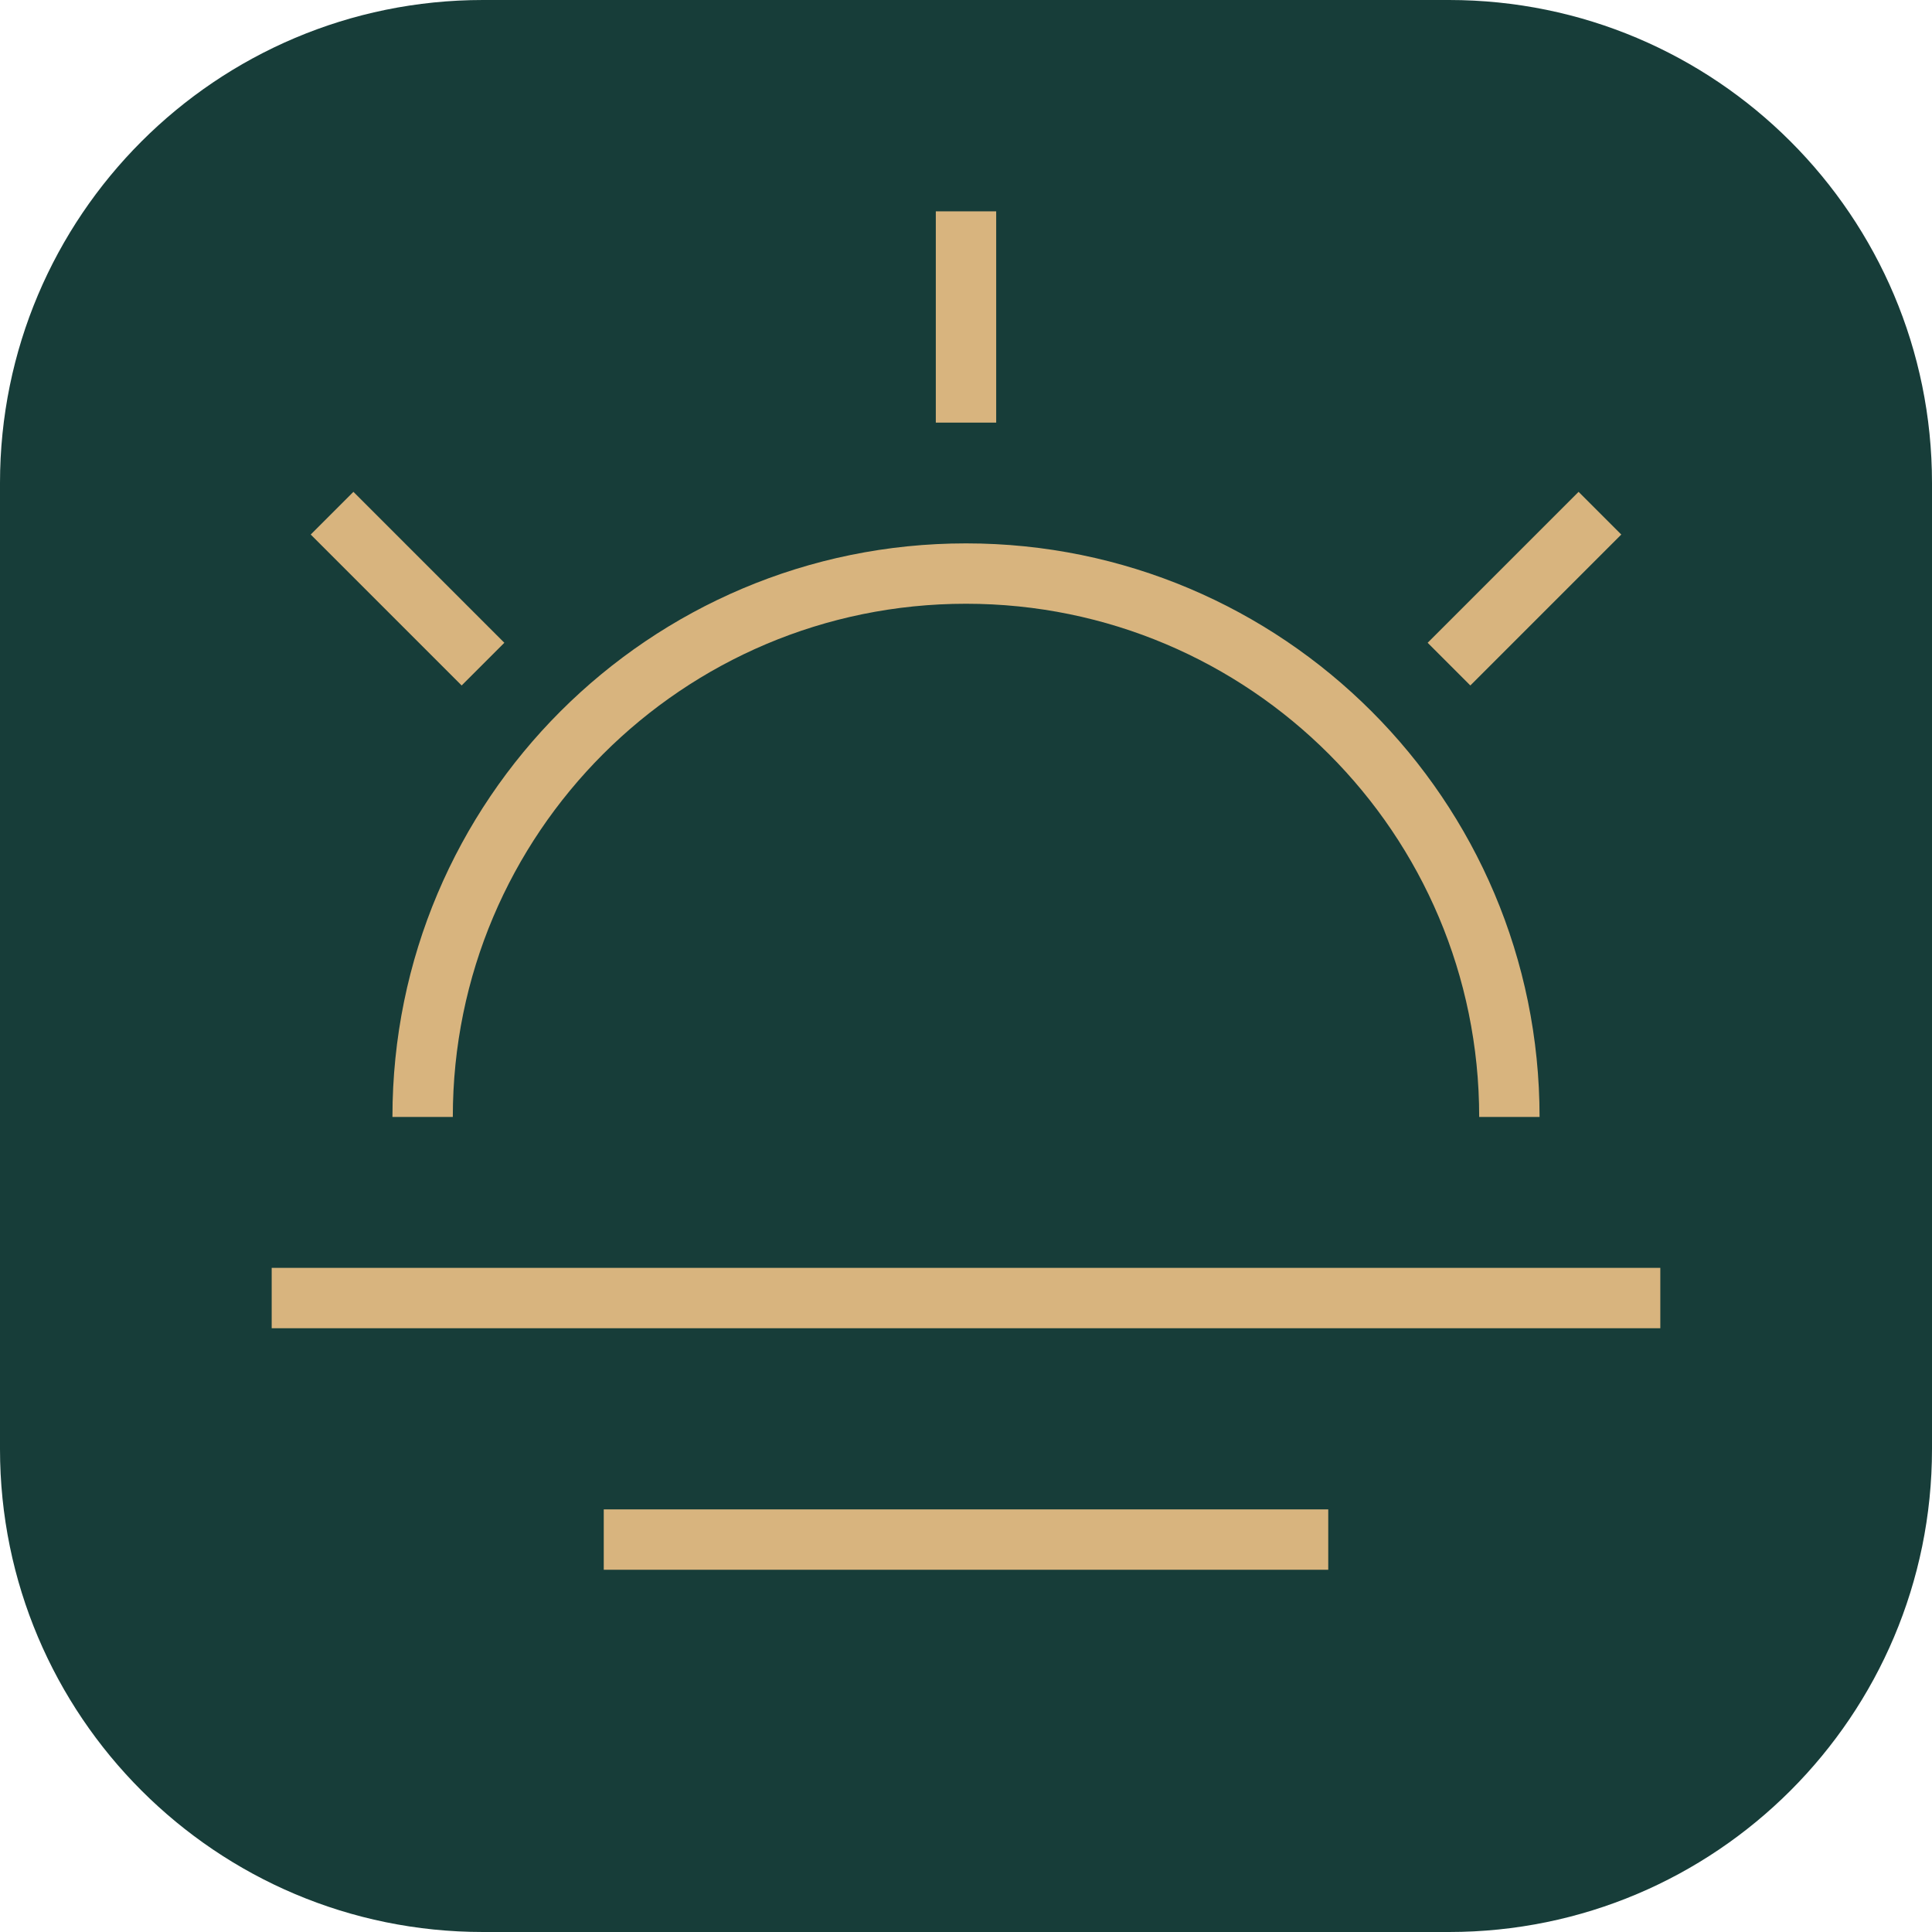
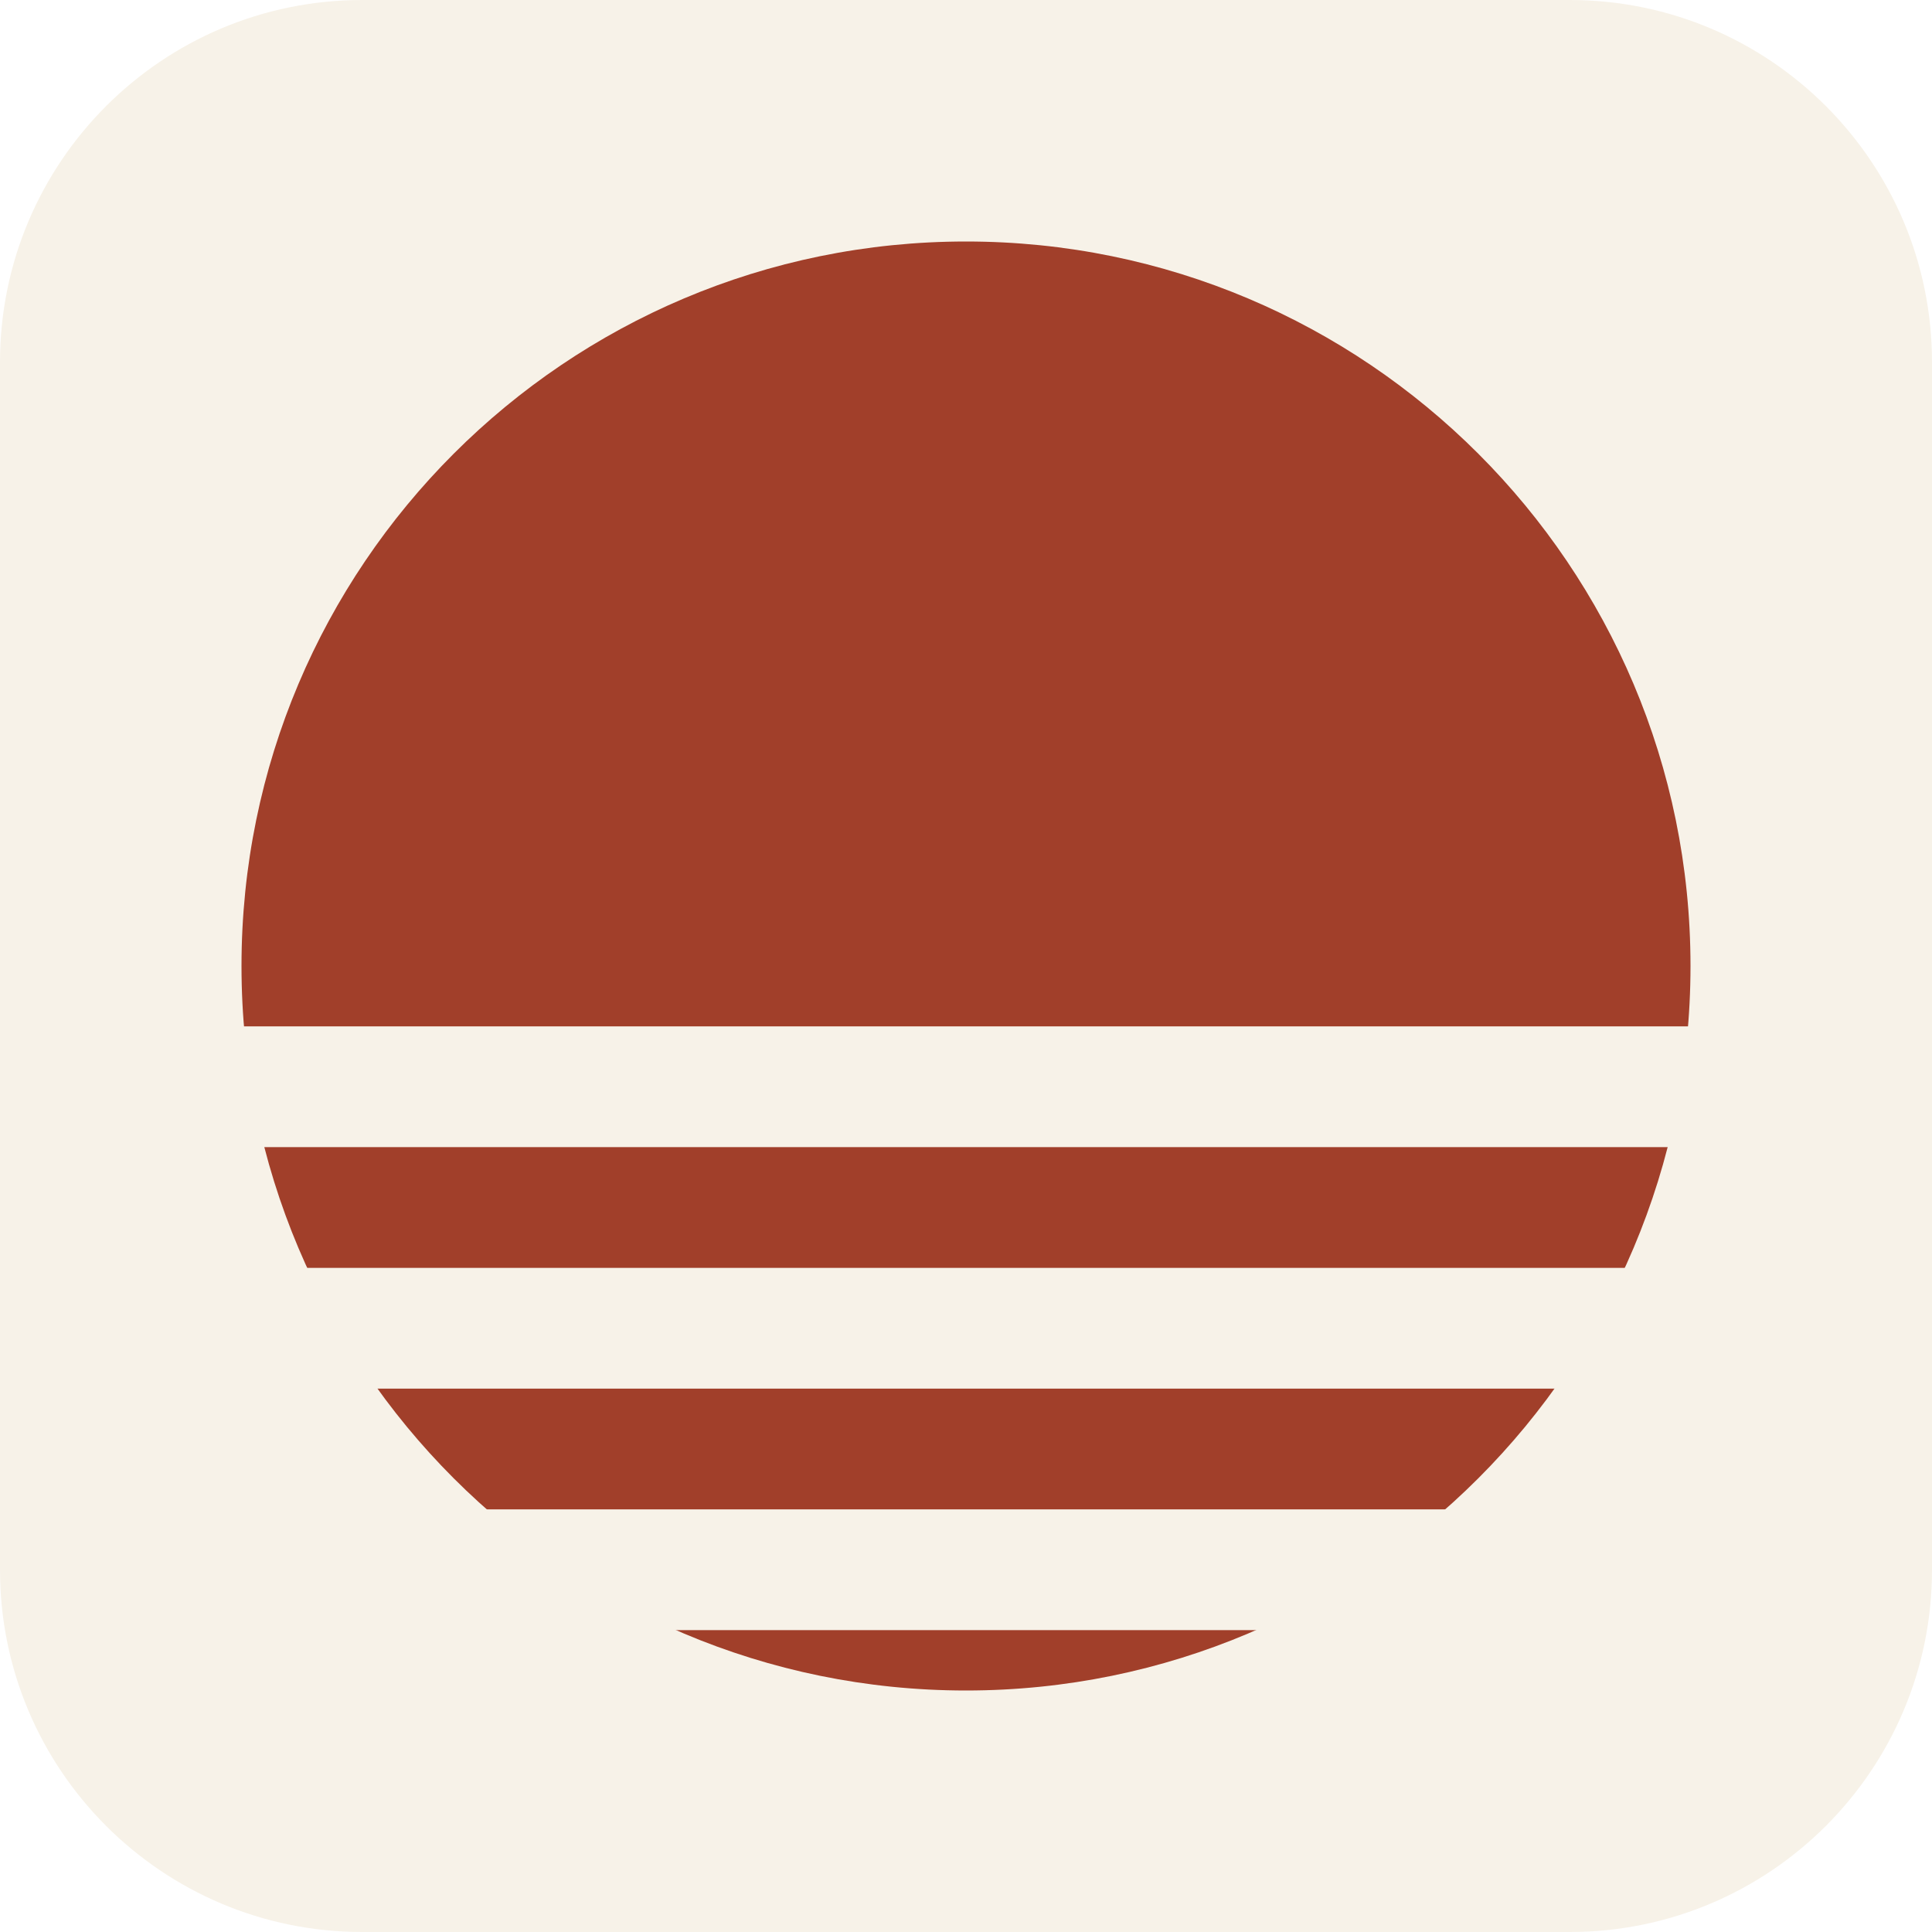
<svg xmlns="http://www.w3.org/2000/svg" viewBox="0 0 64 64">
-   <rect width="64" height="64" rx="16" fill="#173d39" />
-   <g fill="none" stroke="#d8b47e" stroke-width="2">
-     <path d="M14 37a18 18 0 0 1 36 0M9 43h46M20 51h24M32 7v7M11 17l5 5M53 17l-5 5" />
+   <rect width="64" height="64" rx="12" fill="#f7f2e8" />
+   <g fill="#a13f2a">
+     <circle cx="32" cy="32" r="24" />
  </g>
+   <path stroke="#f7f2e8" stroke-width="4" d="M6 36h52M6 44h52M6 52h52" />
</svg>
